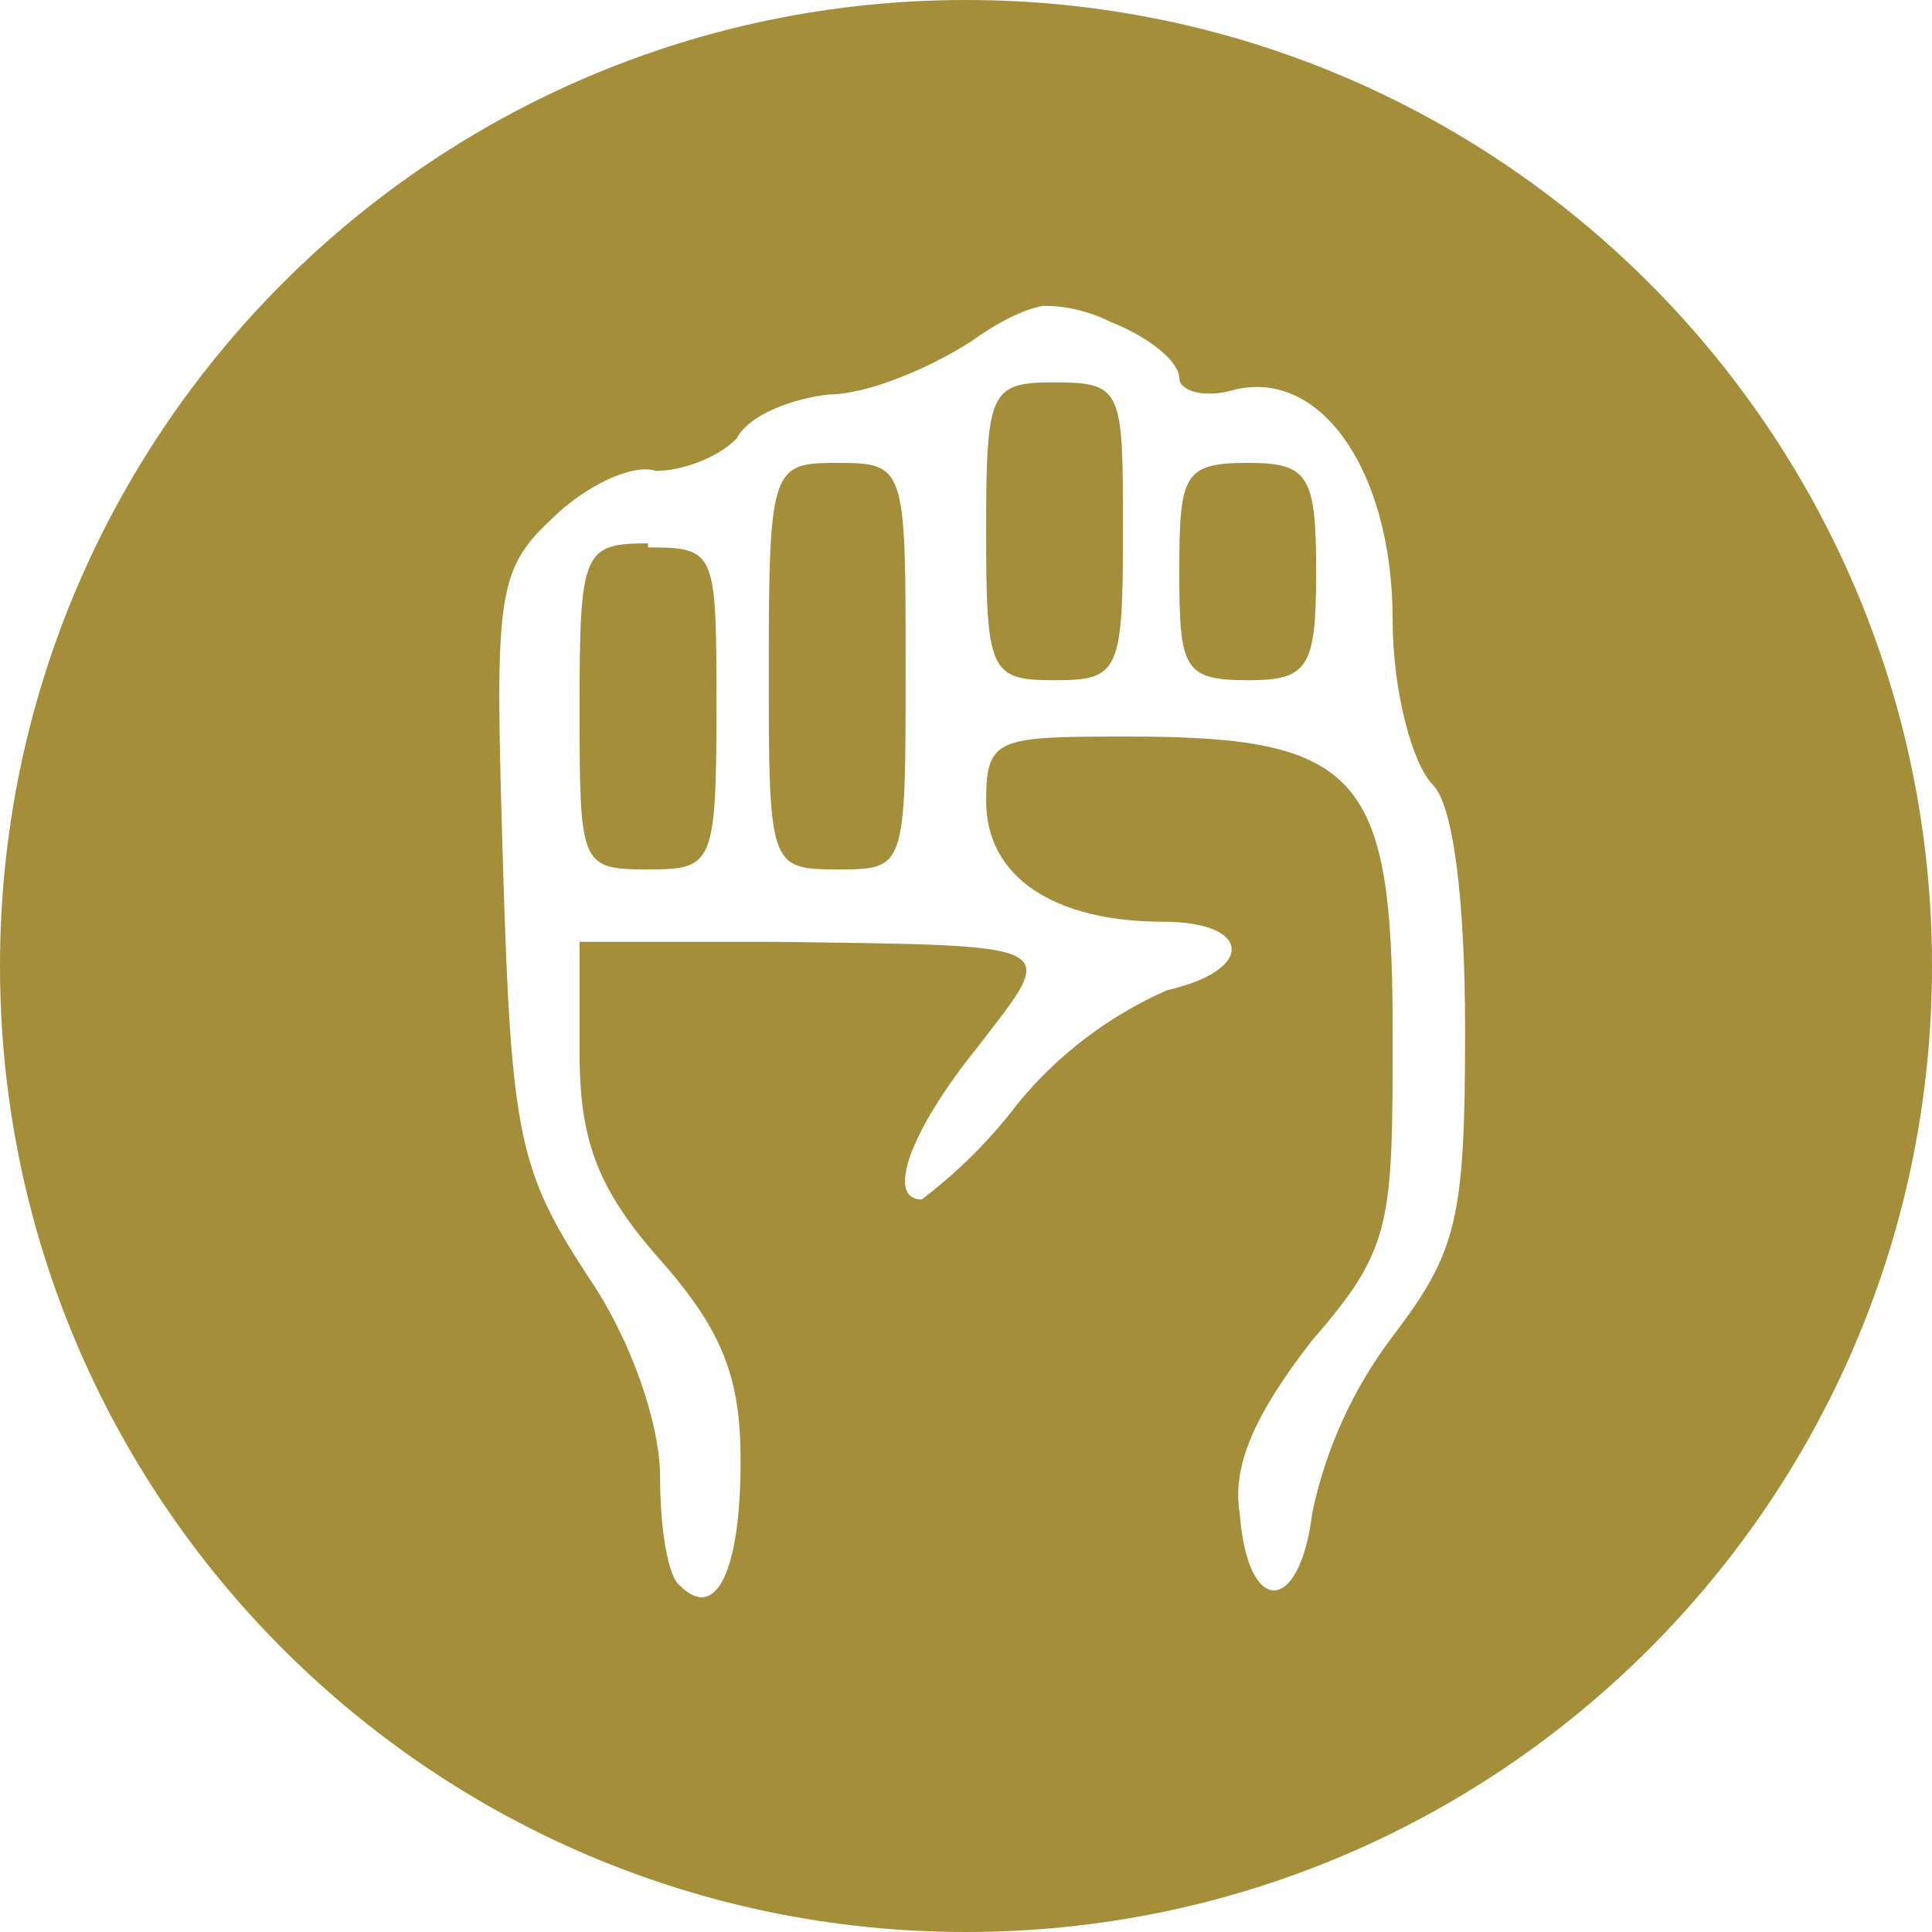
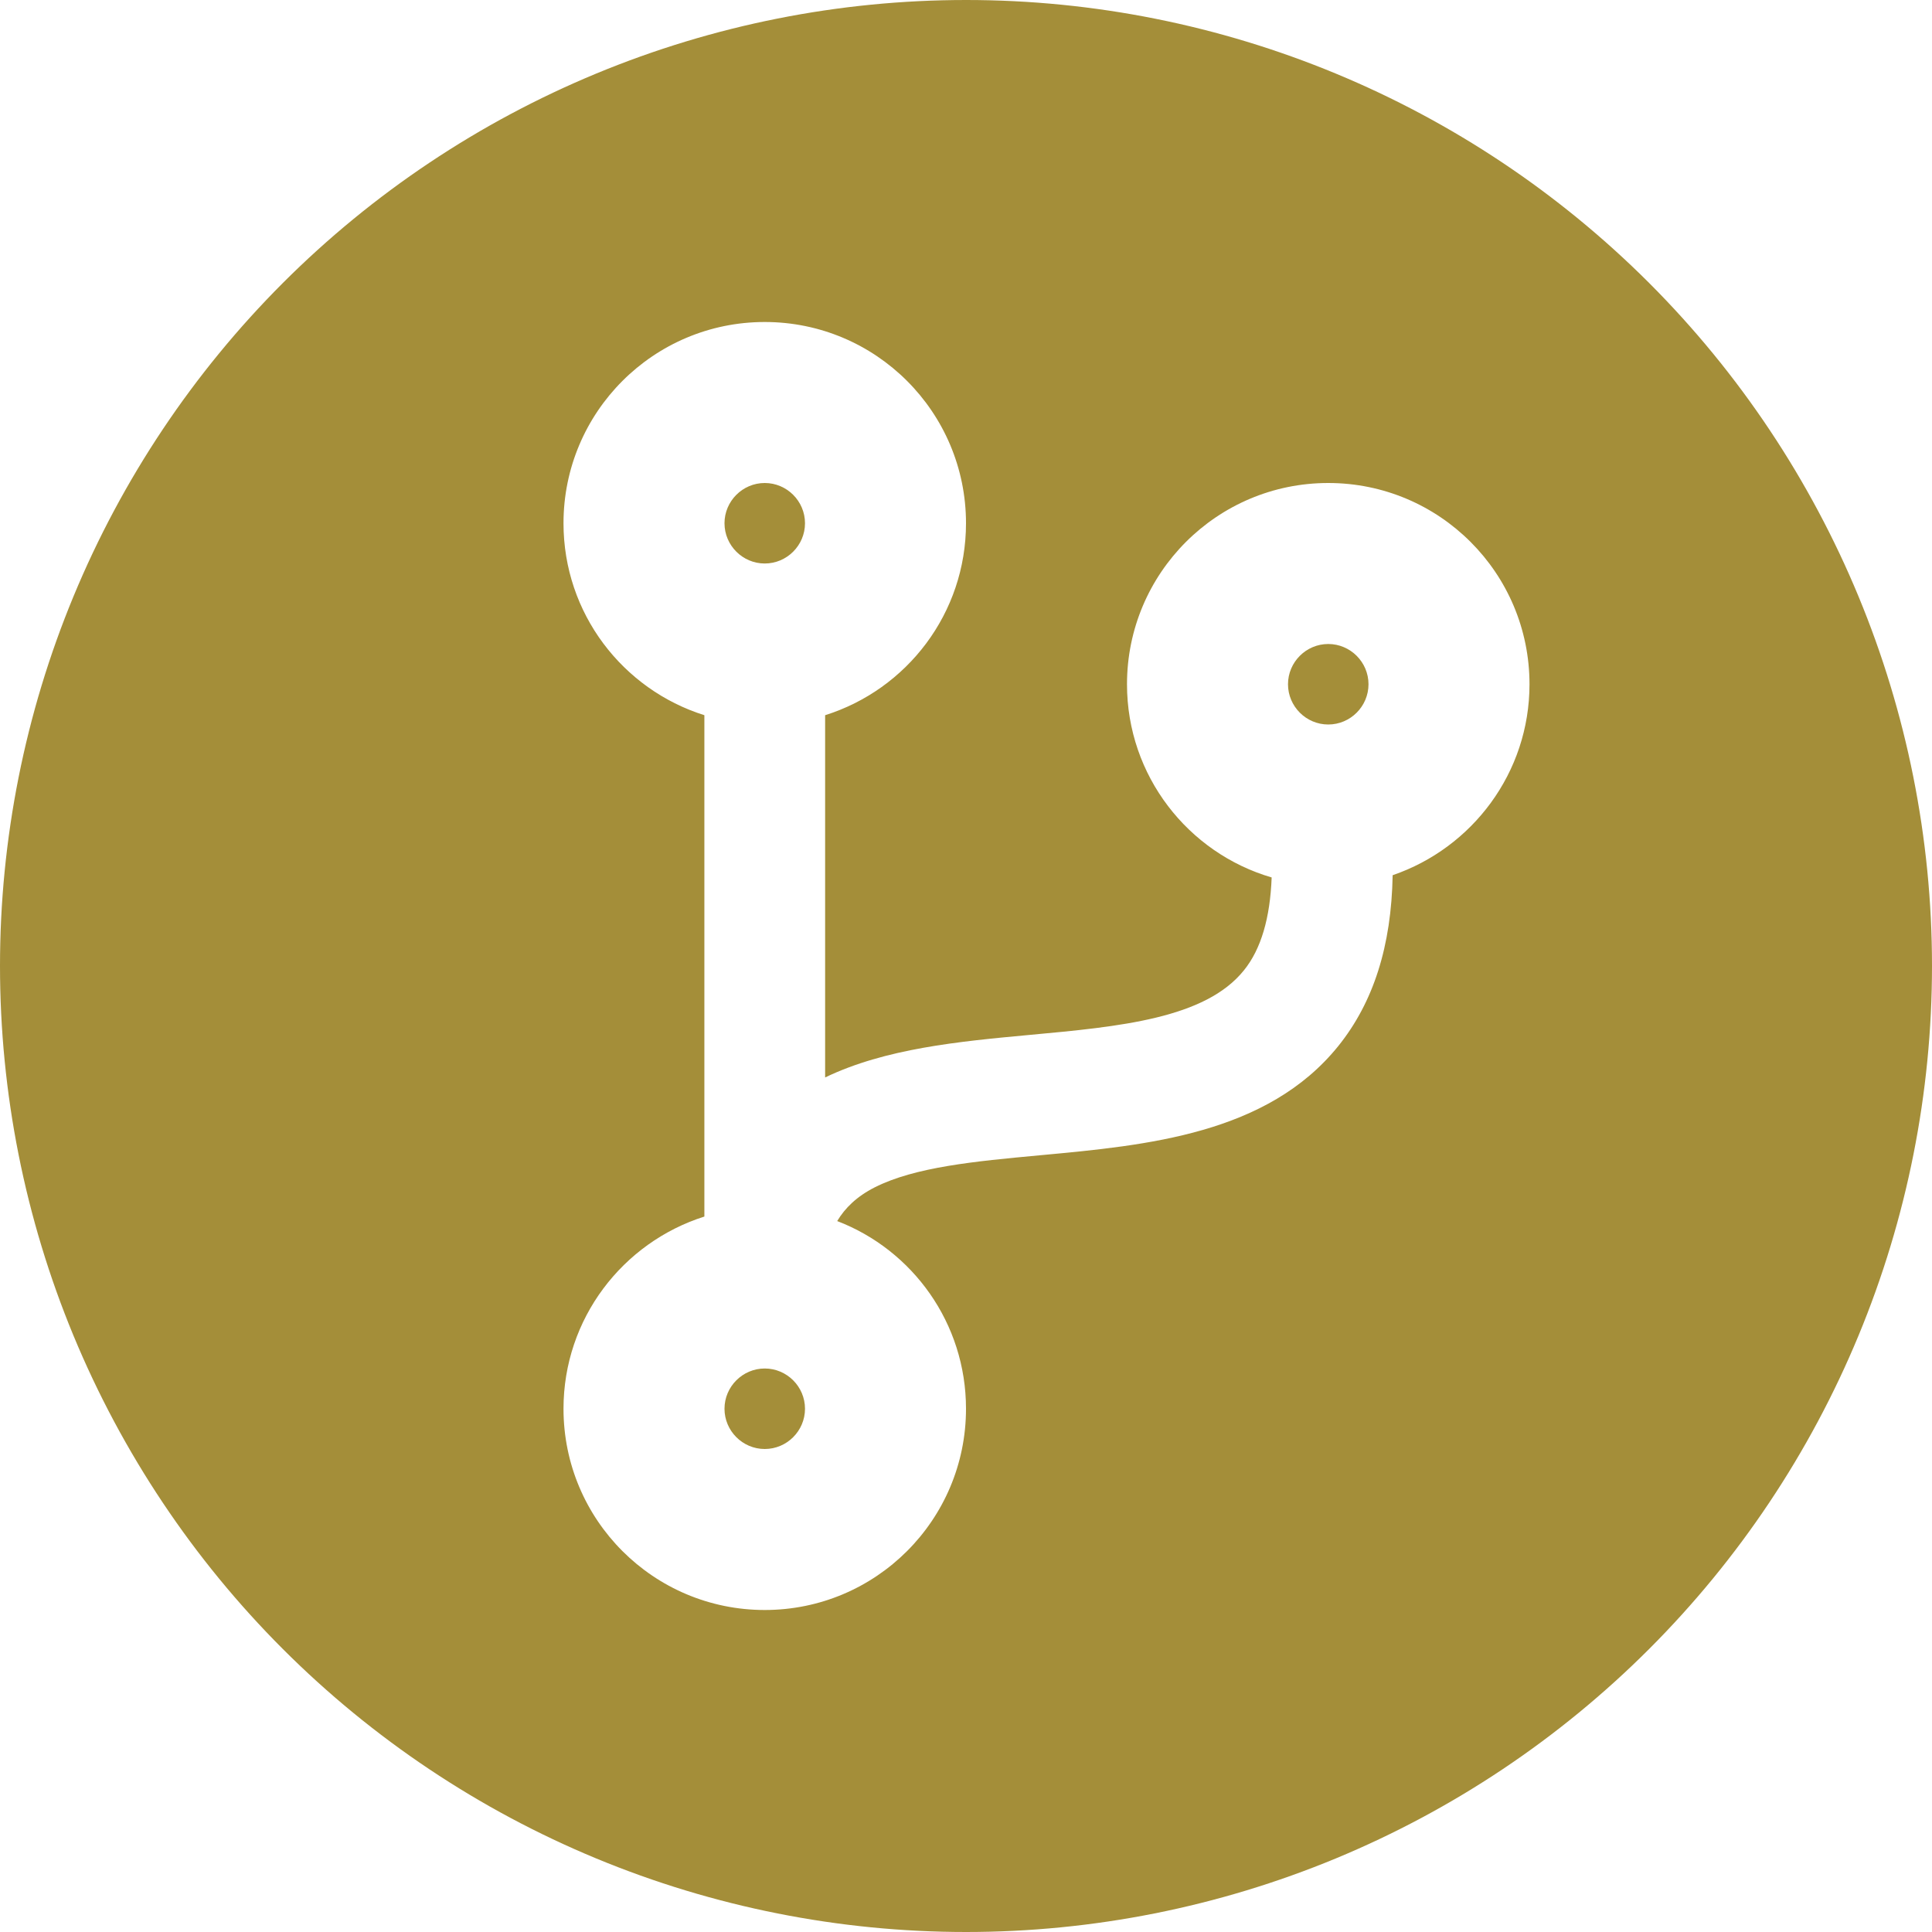
- <svg xmlns="http://www.w3.org/2000/svg" viewBox="0 0 48 48" fill="none">
-   <path d="M24 0a24 24 0 100 48 24 24 0 000-48zm2 7.6c.4 0 1 .1 1.6.4 1 .4 1.7 1 1.7 1.4 0 .3.6.5 1.3.3 2.2-.6 4 2 4 5.7 0 1.8.5 3.6 1 4.1.5.5.8 2.8.8 6.1 0 4.7-.2 5.5-1.8 7.6a11 11 0 00-2 4.4c-.3 2.5-1.6 2.6-1.8 0-.2-1.2.4-2.5 1.8-4.3 2-2.3 2-2.9 2-7.7 0-6.3-.8-7.3-6.5-7.3-3.3 0-3.6 0-3.6 1.6 0 1.9 1.7 3 4.4 3 2.2 0 2.3 1.2.1 1.7a10 10 0 00-3.7 2.8 12.4 12.4 0 01-2.4 2.4c-.9 0-.3-1.7 1.4-3.8 2-2.6 2.2-2.5-5-2.6h-4.9v2.8c0 2.2.5 3.4 2 5.1 1.6 1.8 2 3 2 5 0 2.7-.6 4-1.5 3.1-.3-.2-.5-1.4-.5-2.7 0-1.3-.7-3.4-1.8-5-1.7-2.6-1.9-3.5-2.1-10.1-.2-6.7-.2-7.4 1.2-8.7.8-.8 2-1.4 2.6-1.2.6 0 1.5-.3 2-.8.3-.6 1.4-1 2.3-1.1.9 0 2.4-.6 3.5-1.3.7-.5 1.3-.8 1.8-.9zm.2 1.9c-1.6 0-1.7.2-1.7 3.7s.1 3.7 1.7 3.7c1.6 0 1.7-.2 1.7-3.7s0-3.7-1.7-3.7zm-5.4 2c-1.6 0-1.7.1-1.7 5 0 5 0 5.1 1.7 5.1s1.7 0 1.7-5 0-5.1-1.7-5.1zm10.2 0c-1.6 0-1.7.3-1.7 2.7 0 2.4.1 2.7 1.7 2.7 1.5 0 1.7-.3 1.7-2.7 0-2.4-.2-2.7-1.7-2.7zm-14.9 2c-1.6 0-1.7.2-1.7 4 0 4 0 4.1 1.7 4.1 1.6 0 1.7-.1 1.7-4s0-4-1.7-4z" fill="#A48E39" />
+ <svg xmlns="http://www.w3.org/2000/svg" width="48" height="48" viewBox="0 0 48 48" fill="none">
+   <path d="M20 13C20 12.45 19.55 12 19 12C18.45 12 18 12.45 18 13C18 13.55 18.45 14 19 14C19.55 14 20 13.55 20 13Z" fill="#A48E39" />
+   <path d="M18 35C18 35.55 18.45 36 19 36C19.55 36 20 35.55 20 35C20 34.45 19.55 34 19 34C18.45 34 18 34.45 18 35Z" fill="#A48E39" />
+   <path d="M34 17C34 16.45 33.55 16 33 16C32.45 16 32 16.45 32 17C32 17.55 32.45 18 33 18C33.55 18 34 17.55 34 17Z" fill="#A48E39" />
+   <path fill-rule="evenodd" clip-rule="evenodd" d="M24.002 1.0541e-07C20.85 -0 17.729 0.62 14.817 1.826C11.905 3.032 9.259 4.8 7.03 7.028C4.802 9.257 3.034 11.902 1.827 14.814C0.621 17.726 0 20.847 1.01792e-07 23.998C-0 27.15 0.62 30.272 1.826 33.184C3.033 36.096 4.8 38.742 7.029 40.971C9.258 43.2 11.904 44.968 14.816 46.174C17.728 47.38 20.85 48 24.002 48C27.154 48 30.274 47.379 33.186 46.173C36.098 44.966 38.743 43.198 40.972 40.969C43.2 38.741 44.968 36.095 46.174 33.183C47.38 30.271 48 27.15 48 23.998C48 17.634 45.471 11.53 40.971 7.029C36.47 2.529 30.366 0 24.002 1.0541e-07ZM33 12C35.763 12 38 14.238 38 17C38 19.2 36.575 21.069 34.6 21.744C34.569 23.5 34.125 24.9 33.25 25.988C31.488 28.175 28.5 28.456 25.863 28.7L25.82 28.704C24.23 28.852 22.735 28.992 21.731 29.5C21.288 29.725 20.994 30.012 20.8 30.337C22.675 31.056 24 32.875 24 35C24 37.763 21.762 40 19 40C16.238 40 14 37.763 14 35C14 32.763 15.469 30.869 17.5 30.225V17.769C15.469 17.131 14 15.238 14 13C14 10.238 16.238 8 19 8C21.762 8 24 10.238 24 13C24 15.238 22.531 17.131 20.5 17.769V26.769C21.994 26.05 23.819 25.875 25.581 25.712C27.825 25.506 29.944 25.306 30.906 24.106C31.331 23.581 31.556 22.806 31.594 21.8C29.519 21.194 28 19.275 28 17C28 14.238 30.238 12 33 12Z" fill="#A48E39" />
</svg>
